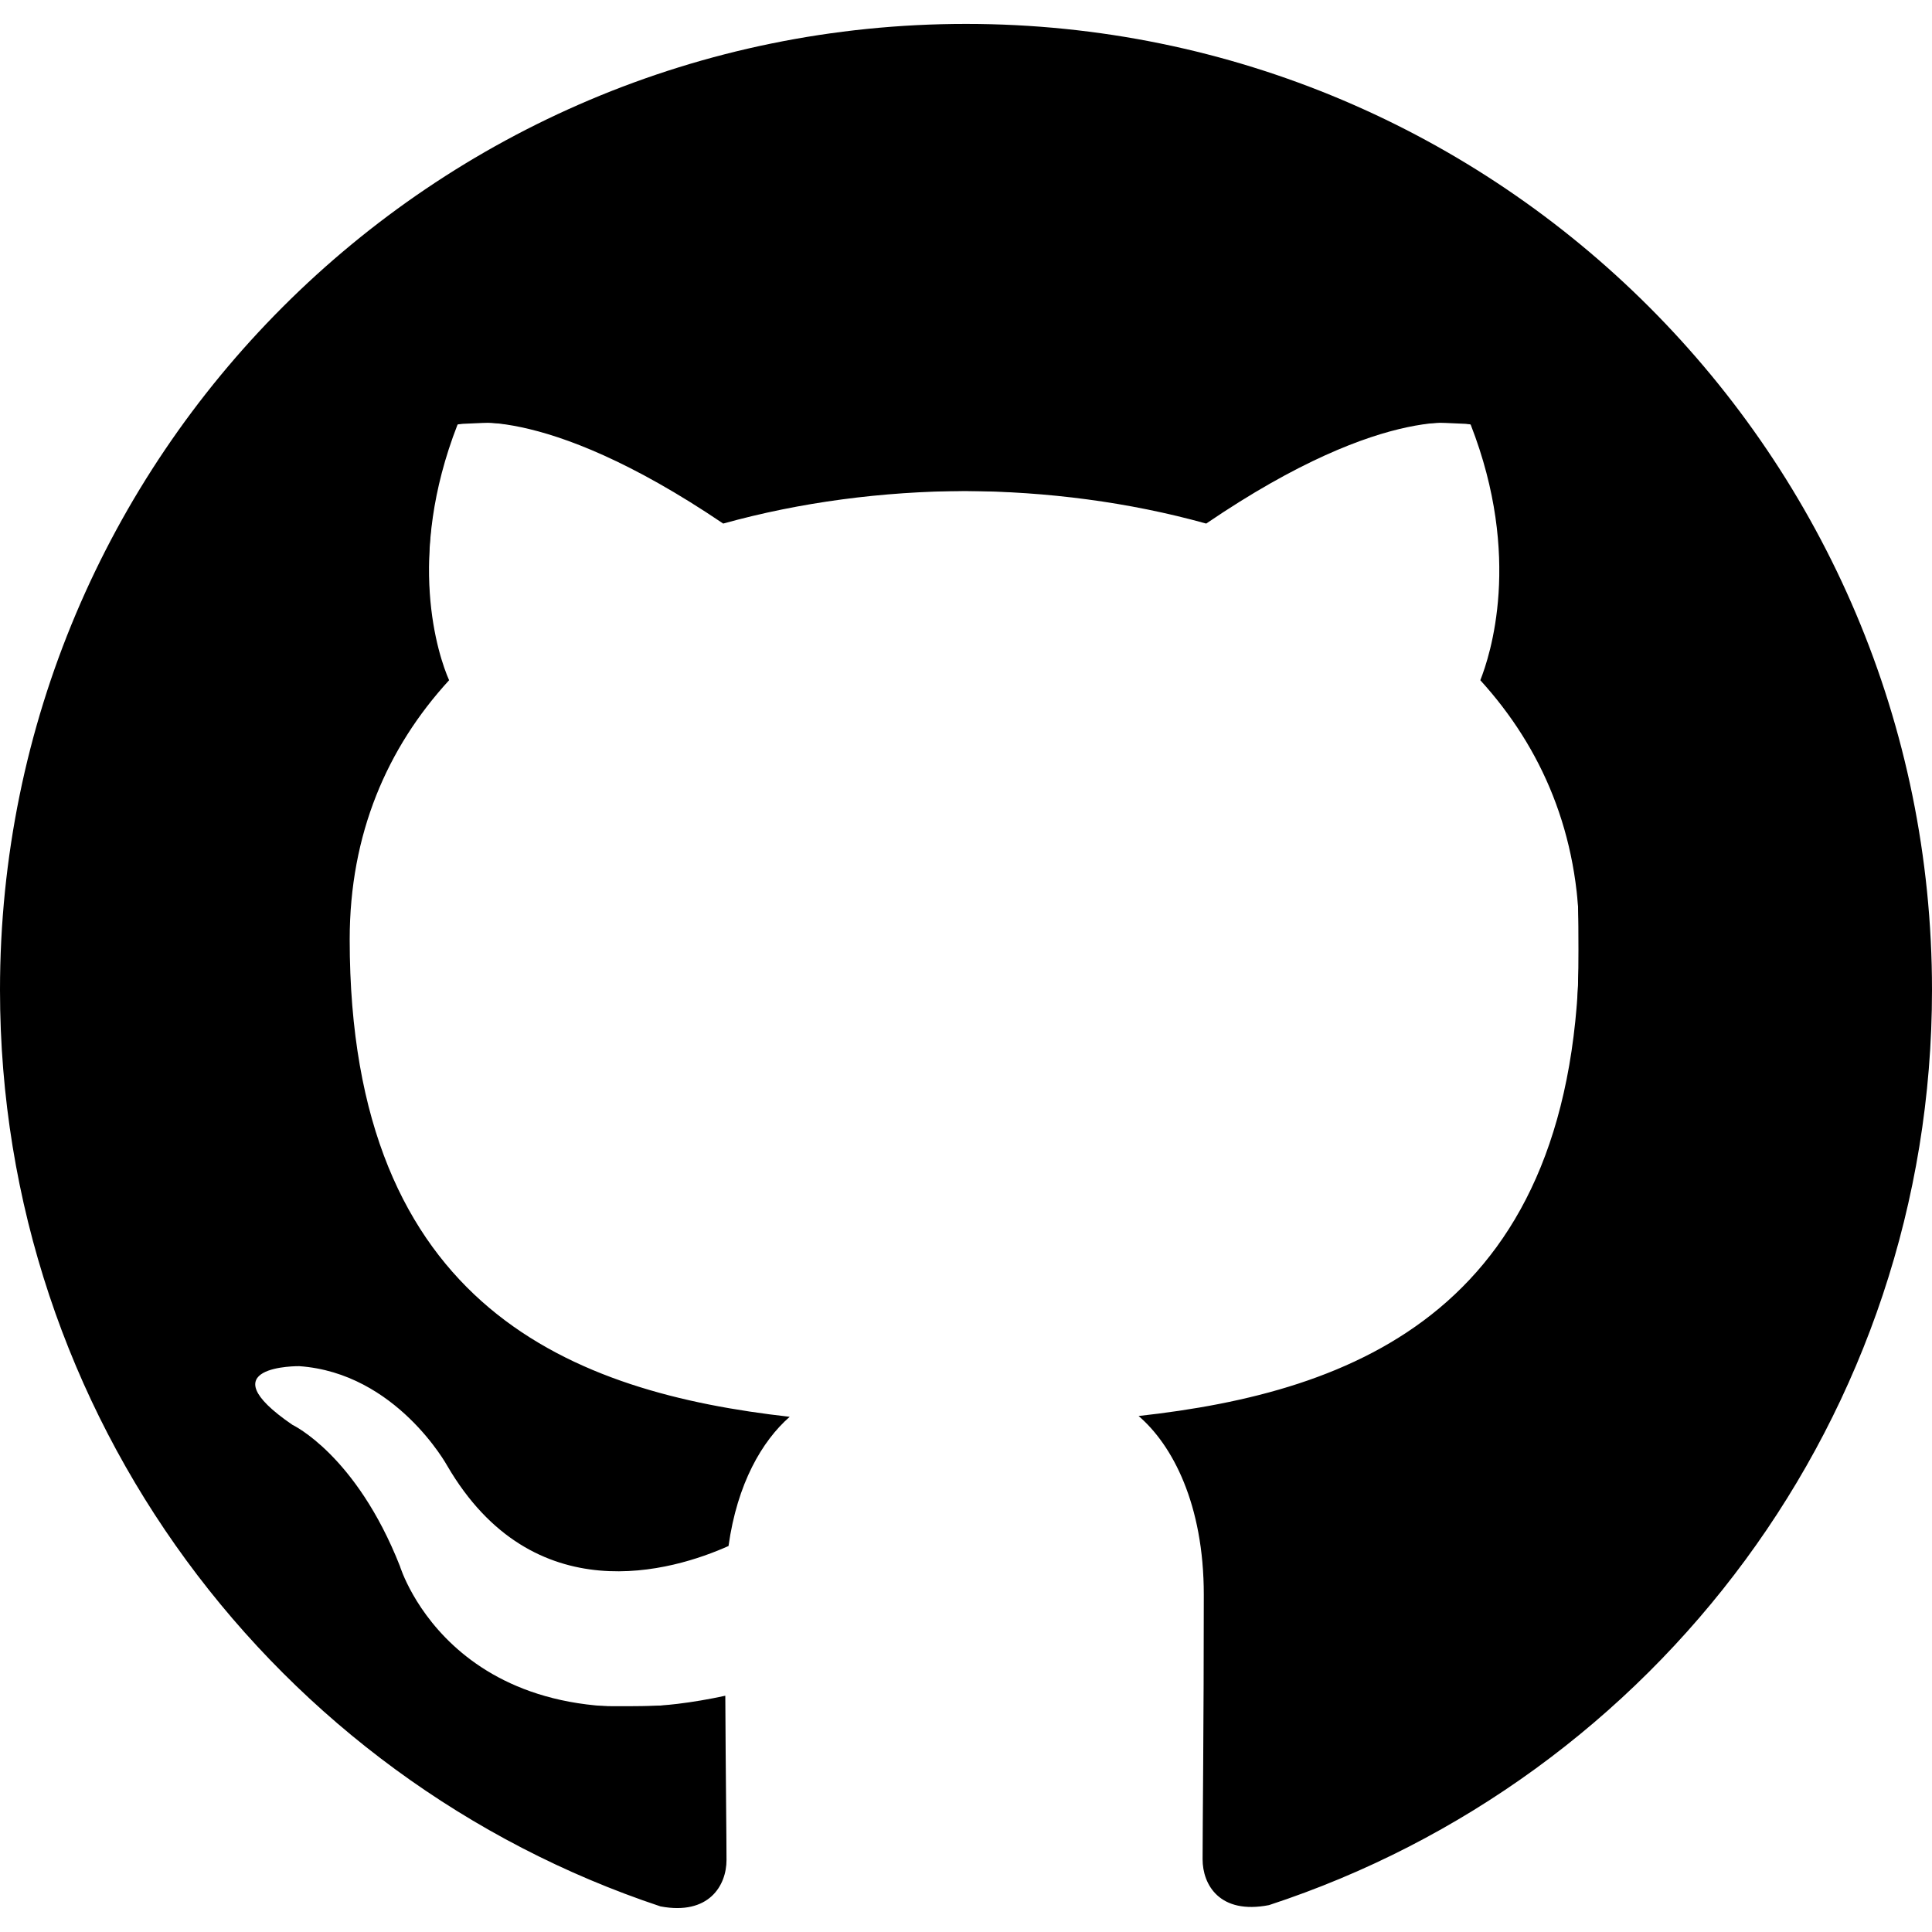
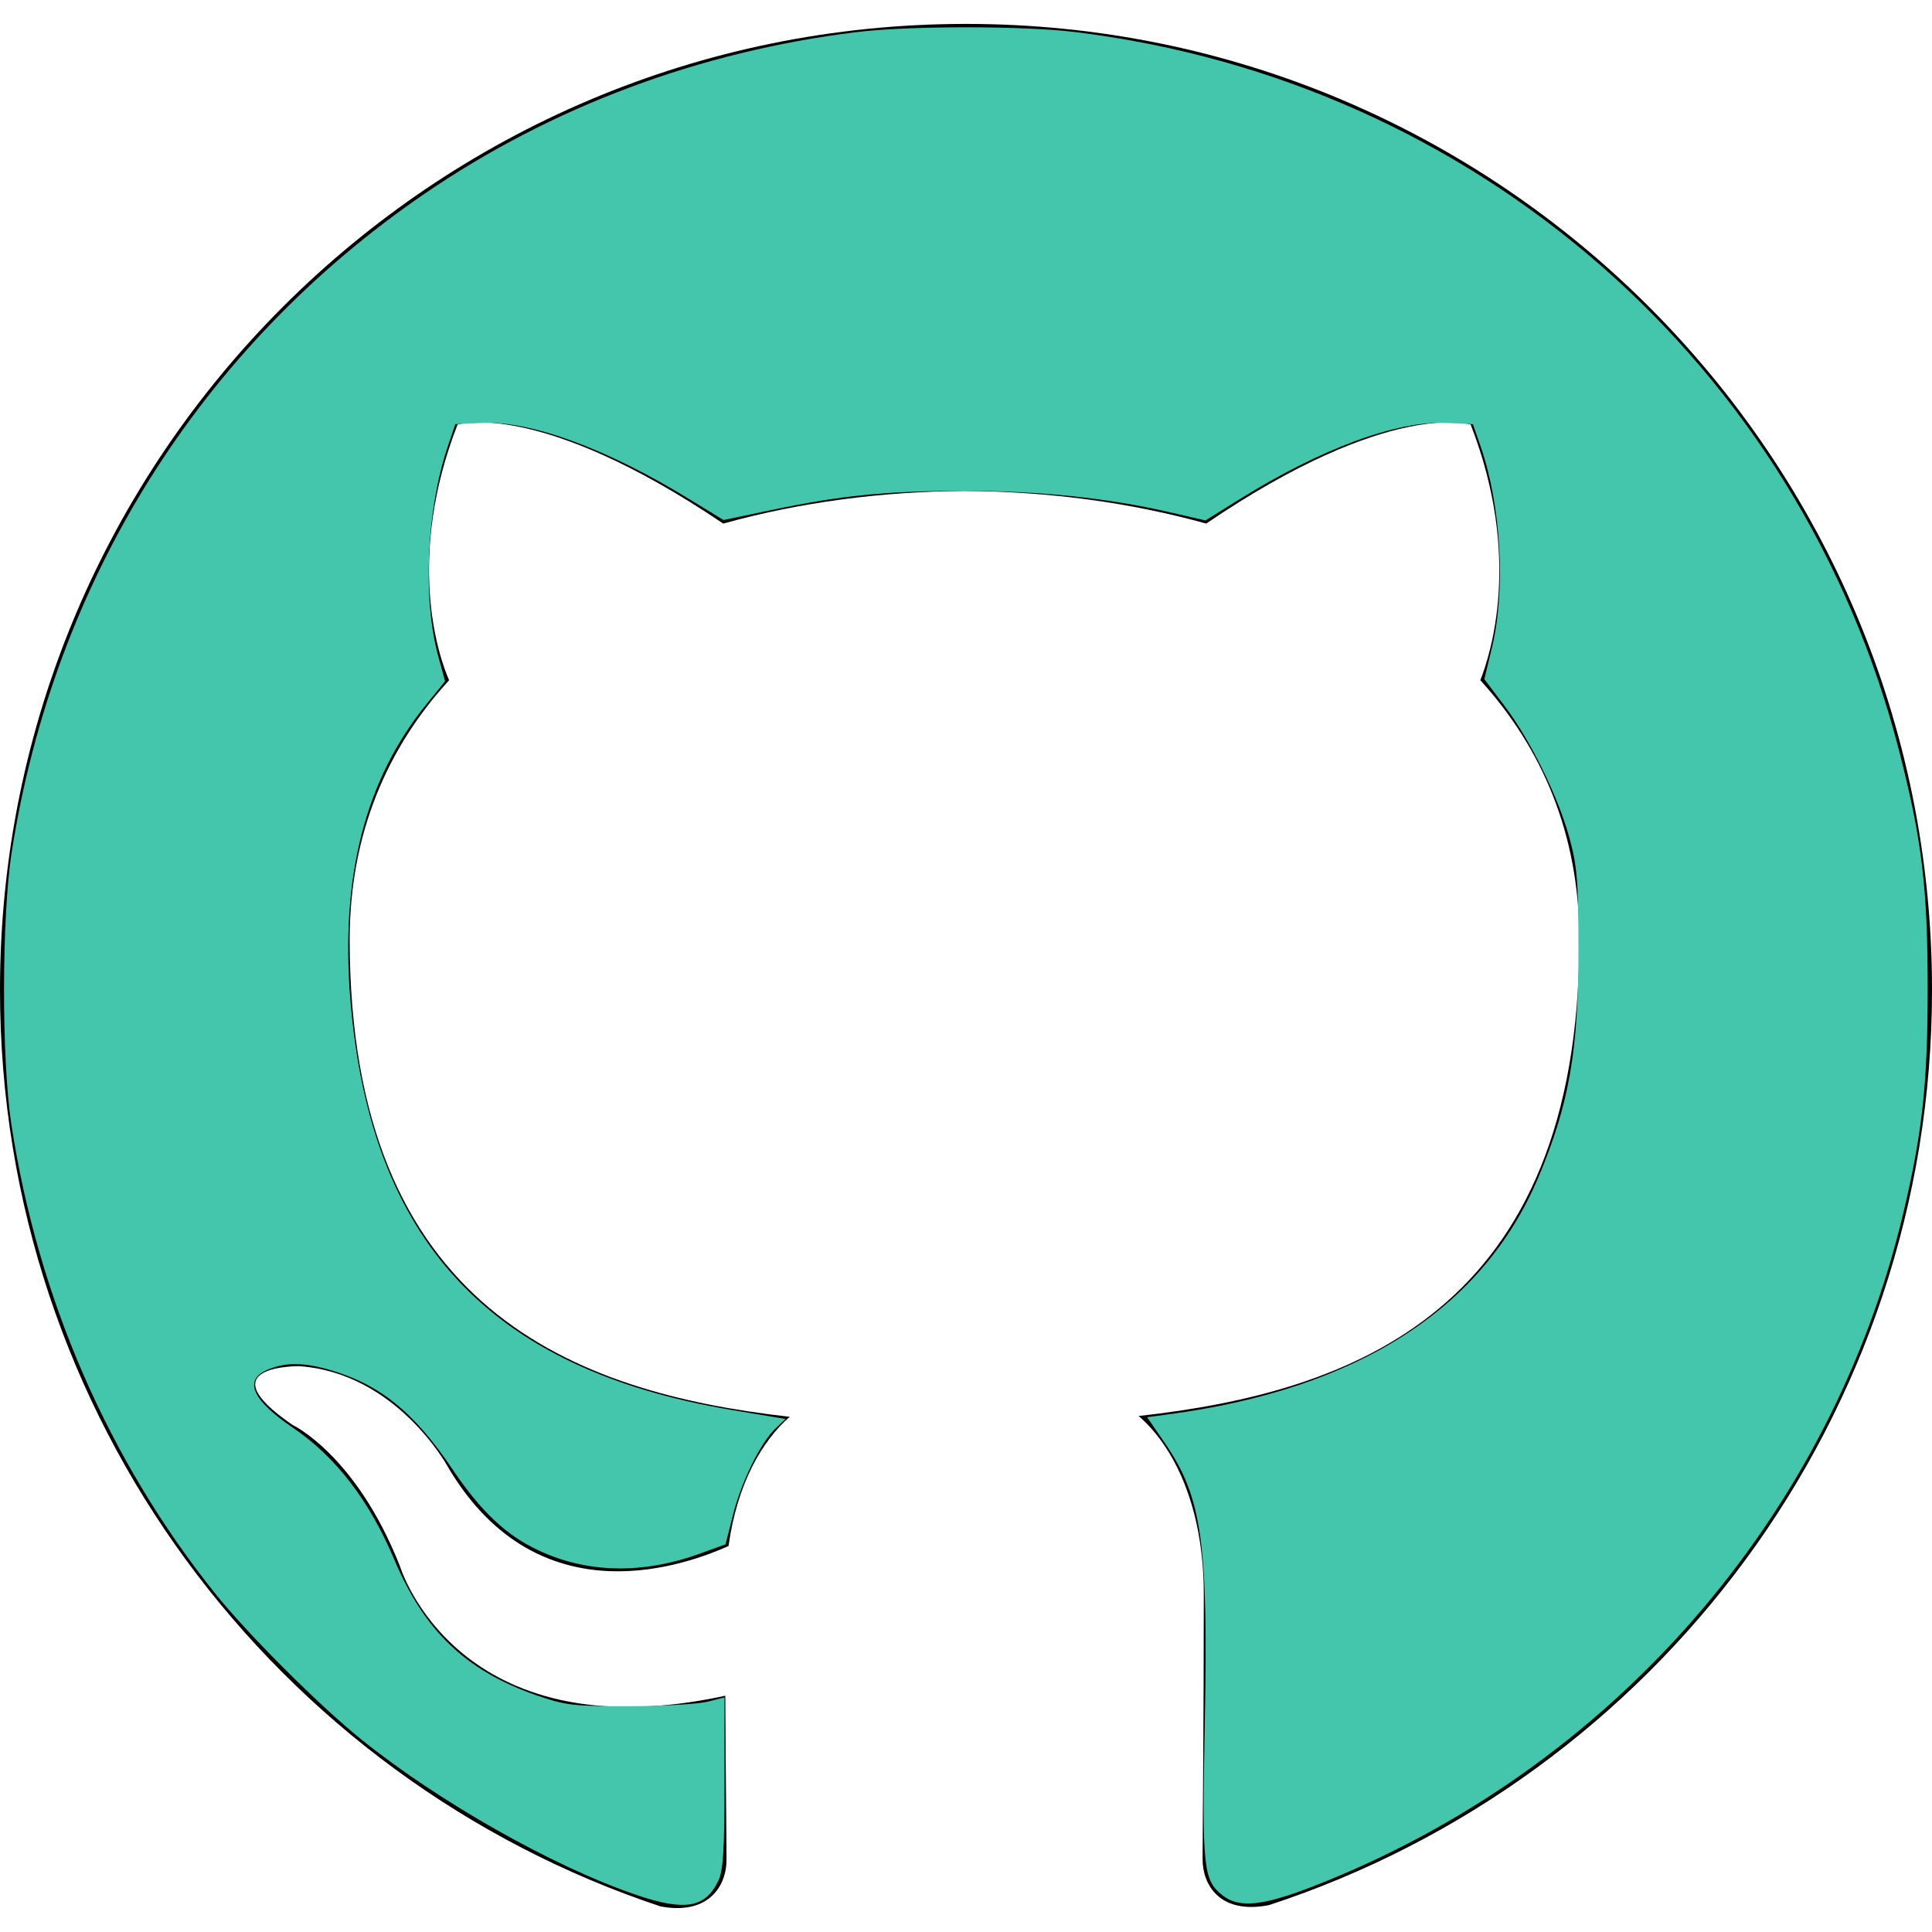
<svg xmlns="http://www.w3.org/2000/svg" role="img" viewBox="0 0 24 24" version="1.1" id="svg6">
  <defs id="defs10" />
  <path d="M12 .297c-6.63 0-12 5.373-12 12 0 5.303 3.438 9.8 8.205 11.385.6.113.82-.258.82-.577 0-.285-.01-1.04-.015-2.04-3.338.724-4.042-1.61-4.042-1.61C4.422 18.07 3.633 17.7 3.633 17.7c-1.087-.744.084-.729.084-.729 1.205.084 1.838 1.236 1.838 1.236 1.07 1.835 2.809 1.305 3.495.998.108-.776.417-1.305.76-1.605-2.665-.3-5.466-1.332-5.466-5.93 0-1.31.465-2.38 1.235-3.22-.135-.303-.54-1.523.105-3.176 0 0 1.005-.322 3.3 1.23.96-.267 1.98-.399 3-.405 1.02.006 2.04.138 3 .405 2.28-1.552 3.285-1.23 3.285-1.23.645 1.653.24 2.873.12 3.176.765.84 1.23 1.91 1.23 3.22 0 4.61-2.805 5.625-5.475 5.92.42.36.81 1.096.81 2.22 0 1.606-.015 2.896-.015 3.286 0 .315.21.69.825.57C20.565 22.092 24 17.592 24 12.297c0-6.627-5.373-12-12-12" id="path4" />
-   <path style="fill:#000000;stroke-width:0.05;fill-opacity:1" d="M 7.916,23.543 C 6.886,23.195 5.461,22.39 4.487,21.607 3.961,21.183 3.076,20.298 2.669,19.79 1.344,18.133 0.47,16.12 0.141,13.966 0.018,13.159 0.02,11.395 0.145,10.588 0.669,7.22 2.488,4.315 5.269,2.41 6.849,1.328 8.686,0.64 10.639,0.399 c 0.648,-0.08 2.075,-0.08 2.723,0 4.976,0.613 9.004,4.134 10.234,8.946 0.28,1.097 0.35,1.68 0.35,2.932 5.05e-4,1.181 -0.064,1.78 -0.298,2.773 -0.895,3.796 -3.639,6.937 -7.318,8.376 -0.643,0.251 -0.936,0.282 -1.143,0.119 -0.24,-0.189 -0.256,-0.339 -0.221,-2.116 0.045,-2.268 -0.034,-2.828 -0.494,-3.5 l -0.222,-0.324 0.261,-0.035 c 2.35,-0.311 3.91,-1.31 4.6,-2.947 0.38,-0.902 0.498,-1.572 0.497,-2.825 -7.61e-4,-0.852 -0.016,-1.037 -0.111,-1.387 C 19.357,9.897 19.011,9.194 18.69,8.769 l -0.251,-0.332 0.096,-0.399 c 0.171,-0.717 0.112,-1.758 -0.142,-2.492 l -0.096,-0.277 -0.34,-0.015 c -0.612,-0.027 -1.546,0.319 -2.553,0.944 L 14.975,6.465 14.521,6.361 C 13.761,6.186 12.911,6.098 11.99,6.098 11.013,6.098 10.456,6.153 9.586,6.335 L 8.988,6.46 8.571,6.205 C 7.549,5.577 6.599,5.227 5.995,5.254 L 5.656,5.269 5.563,5.545 c -0.264,0.779 -0.315,1.887 -0.119,2.607 l 0.085,0.311 -0.226,0.278 C 4.539,9.677 4.227,10.884 4.352,12.415 c 0.244,2.997 1.727,4.594 4.737,5.1 l 0.669,0.112 -0.122,0.115 c -0.185,0.174 -0.427,0.663 -0.53,1.074 l -0.093,0.368 -0.317,0.115 C 7.986,19.557 7.303,19.544 6.697,19.263 6.29,19.074 5.977,18.78 5.621,18.252 5.145,17.545 4.727,17.204 4.113,17.022 3.774,16.922 3.553,16.92 3.326,17.014 c -0.306,0.128 -0.196,0.377 0.321,0.728 0.525,0.356 0.944,0.903 1.252,1.634 0.374,0.886 0.89,1.379 1.764,1.683 0.363,0.126 0.456,0.137 1.151,0.136 0.416,-7.16e-4 0.853,-0.026 0.971,-0.055 L 9,21.086 v 1.058 c 0,0.836 -0.016,1.092 -0.076,1.218 -0.16,0.337 -0.412,0.382 -1.008,0.181 z" id="path1588" />
+   <path style="fill:#43c6ac;stroke-width:0.05;fill-opacity:1" d="M 7.916,23.543 C 6.886,23.195 5.461,22.39 4.487,21.607 3.961,21.183 3.076,20.298 2.669,19.79 1.344,18.133 0.47,16.12 0.141,13.966 0.018,13.159 0.02,11.395 0.145,10.588 0.669,7.22 2.488,4.315 5.269,2.41 6.849,1.328 8.686,0.64 10.639,0.399 c 0.648,-0.08 2.075,-0.08 2.723,0 4.976,0.613 9.004,4.134 10.234,8.946 0.28,1.097 0.35,1.68 0.35,2.932 5.05e-4,1.181 -0.064,1.78 -0.298,2.773 -0.895,3.796 -3.639,6.937 -7.318,8.376 -0.643,0.251 -0.936,0.282 -1.143,0.119 -0.24,-0.189 -0.256,-0.339 -0.221,-2.116 0.045,-2.268 -0.034,-2.828 -0.494,-3.5 l -0.222,-0.324 0.261,-0.035 c 2.35,-0.311 3.91,-1.31 4.6,-2.947 0.38,-0.902 0.498,-1.572 0.497,-2.825 -7.61e-4,-0.852 -0.016,-1.037 -0.111,-1.387 C 19.357,9.897 19.011,9.194 18.69,8.769 l -0.251,-0.332 0.096,-0.399 c 0.171,-0.717 0.112,-1.758 -0.142,-2.492 l -0.096,-0.277 -0.34,-0.015 c -0.612,-0.027 -1.546,0.319 -2.553,0.944 L 14.975,6.465 14.521,6.361 C 13.761,6.186 12.911,6.098 11.99,6.098 11.013,6.098 10.456,6.153 9.586,6.335 L 8.988,6.46 8.571,6.205 C 7.549,5.577 6.599,5.227 5.995,5.254 L 5.656,5.269 5.563,5.545 c -0.264,0.779 -0.315,1.887 -0.119,2.607 l 0.085,0.311 -0.226,0.278 C 4.539,9.677 4.227,10.884 4.352,12.415 c 0.244,2.997 1.727,4.594 4.737,5.1 l 0.669,0.112 -0.122,0.115 c -0.185,0.174 -0.427,0.663 -0.53,1.074 l -0.093,0.368 -0.317,0.115 C 7.986,19.557 7.303,19.544 6.697,19.263 6.29,19.074 5.977,18.78 5.621,18.252 5.145,17.545 4.727,17.204 4.113,17.022 3.774,16.922 3.553,16.92 3.326,17.014 c -0.306,0.128 -0.196,0.377 0.321,0.728 0.525,0.356 0.944,0.903 1.252,1.634 0.374,0.886 0.89,1.379 1.764,1.683 0.363,0.126 0.456,0.137 1.151,0.136 0.416,-7.16e-4 0.853,-0.026 0.971,-0.055 L 9,21.086 v 1.058 c 0,0.836 -0.016,1.092 -0.076,1.218 -0.16,0.337 -0.412,0.382 -1.008,0.181 z" id="path1588" />
</svg>
